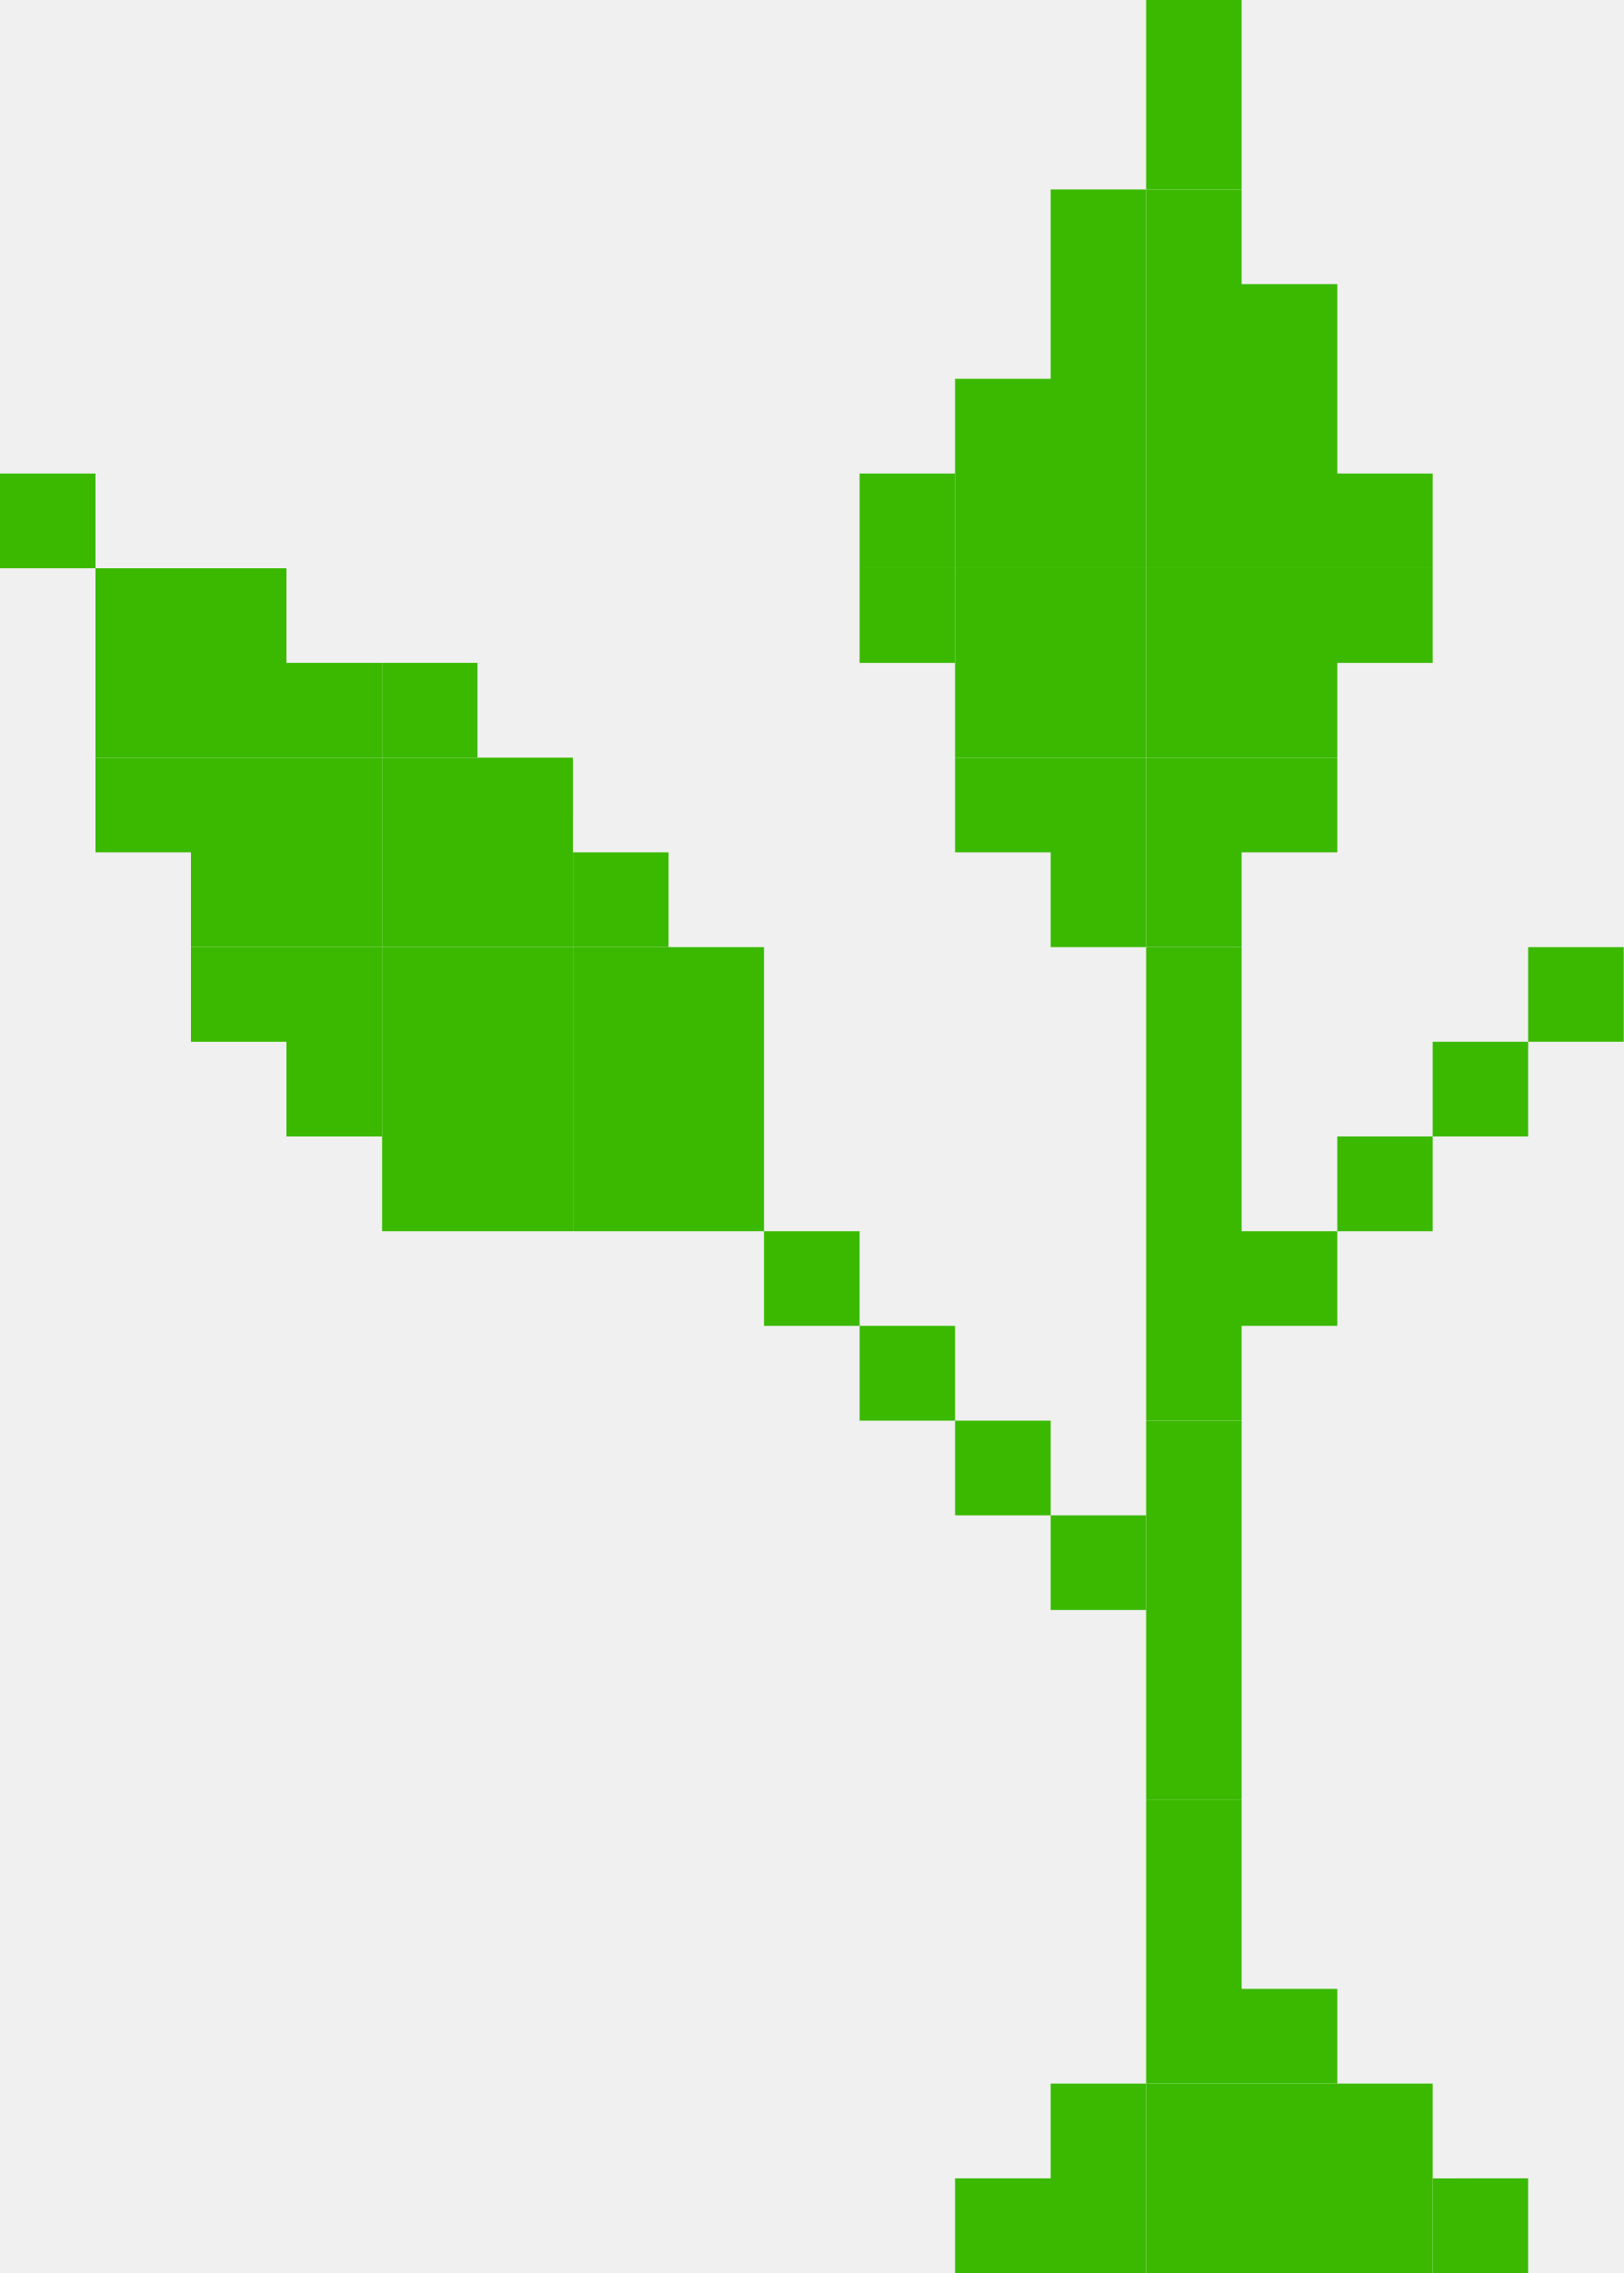
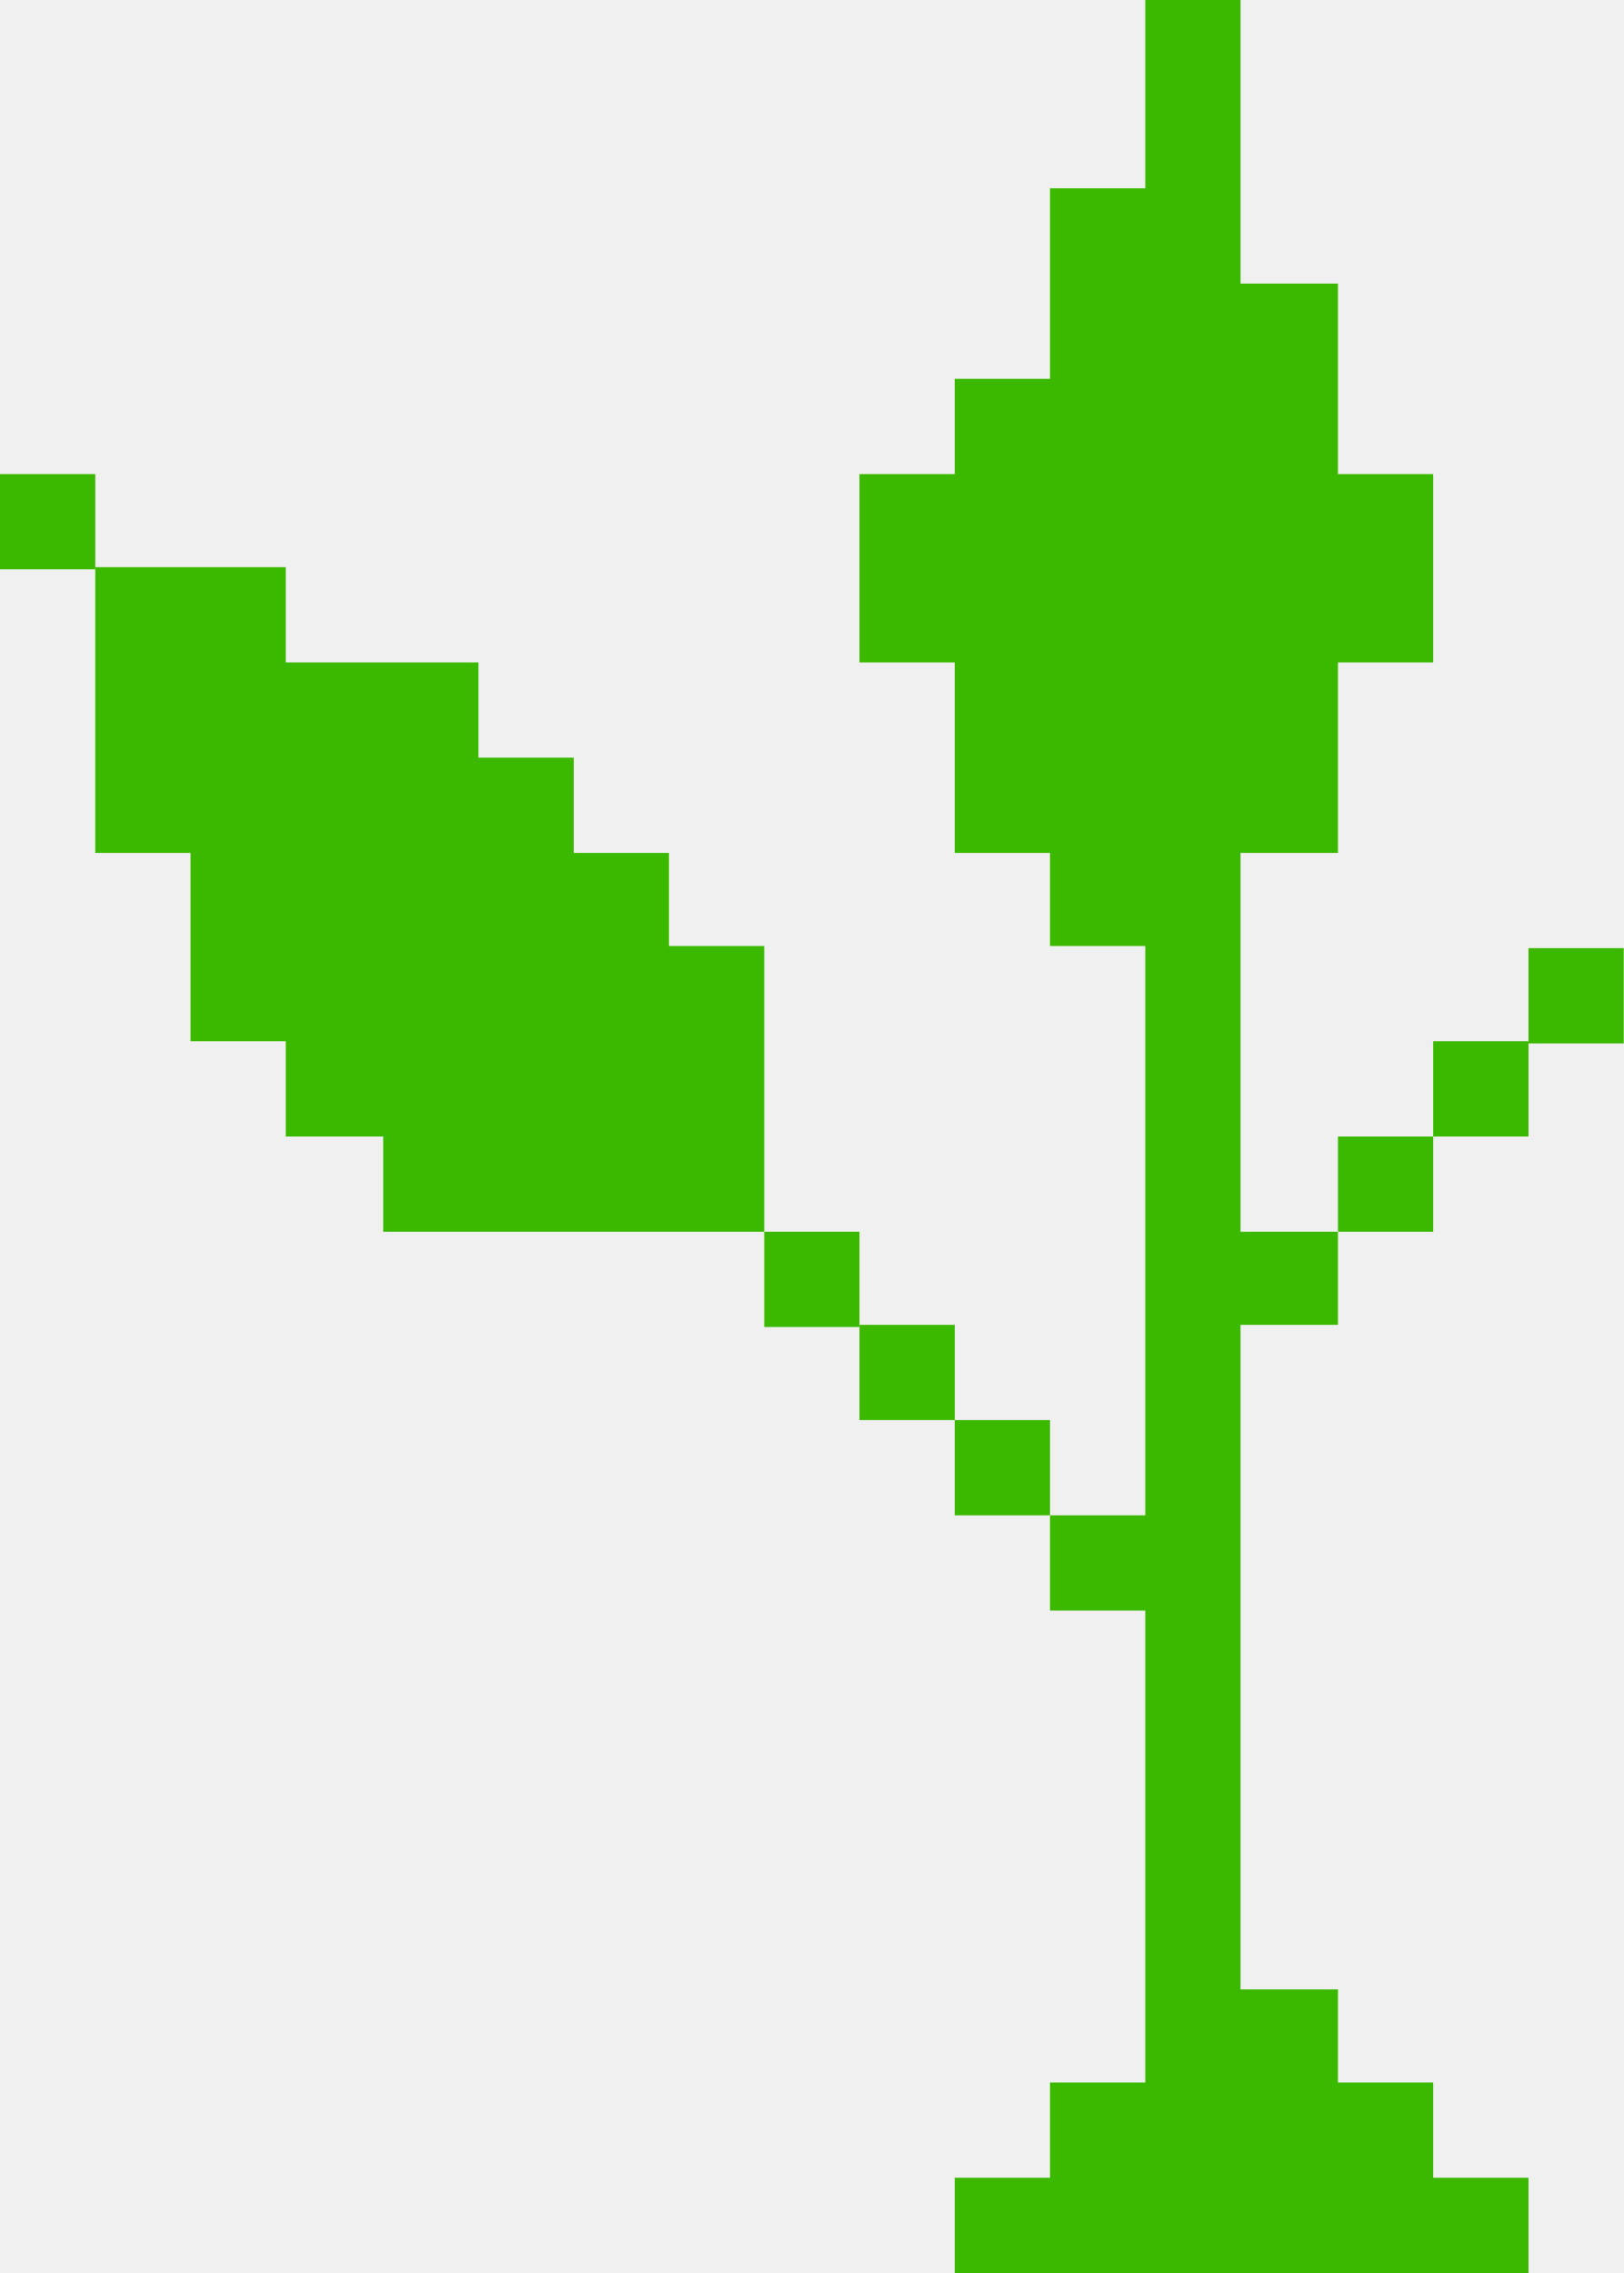
- <svg xmlns="http://www.w3.org/2000/svg" width="75" height="105" viewBox="0 0 75 105" fill="none">
-   <g clip-path="url(#clip0)">
-     <path d="M52.94 0H57.35V8.751H52.94V0Z" fill="#3AB900" />
-     <path d="M52.94 8.752H57.35L57.35 13.125H61.77V21.875H66.175V26.248H52.94V8.752Z" fill="#3AB900" />
-     <path d="M39.705 21.875H44.115V26.248H39.705V21.875Z" fill="#3AB900" />
-     <path d="M66.175 26.25V30.623H61.77V34.999H52.94V26.25H66.175Z" fill="#3AB900" />
-     <path d="M44.115 35H52.94V43.751H48.53V39.373H44.115V35Z" fill="#3AB900" />
-     <path d="M70.585 43.752H75V48.125H70.585L70.585 52.498H66.175V48.125L70.585 48.125V43.752Z" fill="#3AB900" />
-     <path d="M66.175 52.498L61.769 52.498V56.875H57.35L57.35 43.752H52.94V65.626H57.35L57.35 61.248H61.77L61.769 56.875L66.175 56.876L66.175 52.498Z" fill="#3AB900" />
-     <path d="M52.94 96.25V105H66.175V100.628V96.25H52.94Z" fill="#3AB900" />
-     <path d="M44.115 100.627H48.53V96.25H52.94V105H44.115V100.627Z" fill="#3AB900" />
-     <path d="M66.175 100.628L70.585 100.627V105H66.175V100.628Z" fill="#3AB900" />
-     <path d="M52.94 96.248V83.125H57.35V91.875H61.77V96.248H52.94Z" fill="#3AB900" />
-     <path d="M57.35 83.123V65.627H52.94V70V74.373V83.123H57.35Z" fill="#3AB900" />
-     <path d="M57.35 43.751H52.94V35H61.77V39.373H57.35L57.35 43.751Z" fill="#3AB900" />
-     <path d="M44.115 26.25H39.705V30.623H44.115V26.25Z" fill="#3AB900" />
-     <path d="M44.115 34.999L44.115 30.623L44.115 30.621L44.115 26.25H52.94V34.999H44.115Z" fill="#3AB900" />
-     <path d="M44.115 17.498H48.53V8.752H52.94V26.248H44.115V21.875L44.115 17.498Z" fill="#3AB900" />
-     <path d="M26.466 56.876V43.752H35.29V56.876H26.466Z" fill="#3AB900" />
-     <path d="M17.65 52.498V56.876H26.466V43.752H17.65V52.498Z" fill="#3AB900" />
-     <path d="M17.65 52.498H13.23V48.125V43.752H17.65V52.498Z" fill="#3AB900" />
-     <path d="M48.53 70H44.115V65.627H48.53L48.53 70L52.94 70V74.373L48.53 74.373V70Z" fill="#3AB900" />
-     <path d="M44.115 61.248H39.705L39.705 56.875L35.29 56.876L35.29 61.248L39.705 61.248V65.626H44.115V61.248Z" fill="#3AB900" />
-     <path d="M26.466 39.373H30.88V43.751H26.466V39.373Z" fill="#3AB900" />
-     <path d="M26.465 35H17.65V43.751H26.466V39.373L26.465 35Z" fill="#3AB900" />
-     <path d="M17.65 30.621H22.055V34.999H17.65V30.621Z" fill="#3AB900" />
-     <path d="M17.65 30.621H13.23V34.999H17.65V30.621Z" fill="#3AB900" />
-     <path d="M13.23 26.25L13.23 30.621L13.23 30.623L13.23 34.999H4.41V26.25H13.23Z" fill="#3AB900" />
-     <path d="M4.41 21.875H0V26.248H4.41V21.875Z" fill="#3AB900" />
-     <path d="M4.41 35V39.373H8.82L8.82 43.751H13.23V35H4.41Z" fill="#3AB900" />
-     <path d="M8.82 43.752H13.23V48.125H8.82V43.752Z" fill="#3AB900" />
-     <path d="M13.23 43.751V35H17.65V43.751H13.23Z" fill="#3AB900" />
-   </g>
-   <defs>
-     <clipPath id="clip0">
-       <rect width="75" height="105" fill="white" />
-     </clipPath>
-   </defs>
+ <svg xmlns="http://www.w3.org/2000/svg" version="1.1" id="Слой_1" x="0px" y="0px" viewBox="0 0 75 105" style="enable-background:new 0 0 75 105;" xml:space="preserve">
+   <style type="text/css">
+ 	.st0{fill:#3AB900;}
+ </style>
+   <polygon class="st0" points="30.9,39.4 26.5,39.4 26.5,35 22.1,35 22.1,30.6 13.2,30.6 13.2,26.2 4.4,26.2 4.4,39.4 8.8,39.4   8.8,48.1 13.2,48.1 13.2,52.5 17.7,52.5 17.7,56.9 35.3,56.9 35.3,43.7 30.9,43.7 " />
+   <polygon class="st0" points="66.2,100.6 66.2,96.2 61.8,96.2 61.8,91.9 57.3,91.9 57.3,88 57.3,83.1 57.3,83.1 57.3,79.7 57.3,61.2   61.8,61.2 61.8,56.9 57.3,56.9 57.3,39.4 61.8,39.4 61.8,30.6 66.2,30.6 66.2,21.9 61.8,21.9 61.8,13.1 57.3,13.1 57.3,0 52.9,0   52.9,8.7 48.5,8.7 48.5,17.5 44.1,17.5 44.1,21.9 39.7,21.9 39.7,30.6 44.1,30.6 44.1,39.4 48.5,39.4 48.5,43.7 52.9,43.7 52.9,70   48.5,70 48.5,74.4 52.9,74.4 52.9,79.7 52.9,83.1 52.9,83.1 52.9,88 52.9,96.2 48.5,96.2 48.5,100.6 44.1,100.6 44.1,105 70.6,105   70.6,100.6 " />
+   <rect y="21.9" class="st0" width="4.4" height="4.4" />
+   <rect x="39.7" y="61.2" class="st0" width="4.4" height="4.4" />
+   <rect x="35.3" y="56.9" class="st0" width="4.4" height="4.4" />
+   <rect x="44.1" y="65.6" class="st0" width="4.4" height="4.4" />
+   <rect x="61.8" y="52.5" class="st0" width="4.4" height="4.4" />
+   <rect x="66.2" y="48.1" class="st0" width="4.4" height="4.4" />
+   <rect x="70.6" y="43.8" class="st0" width="4.4" height="4.4" />
</svg>
